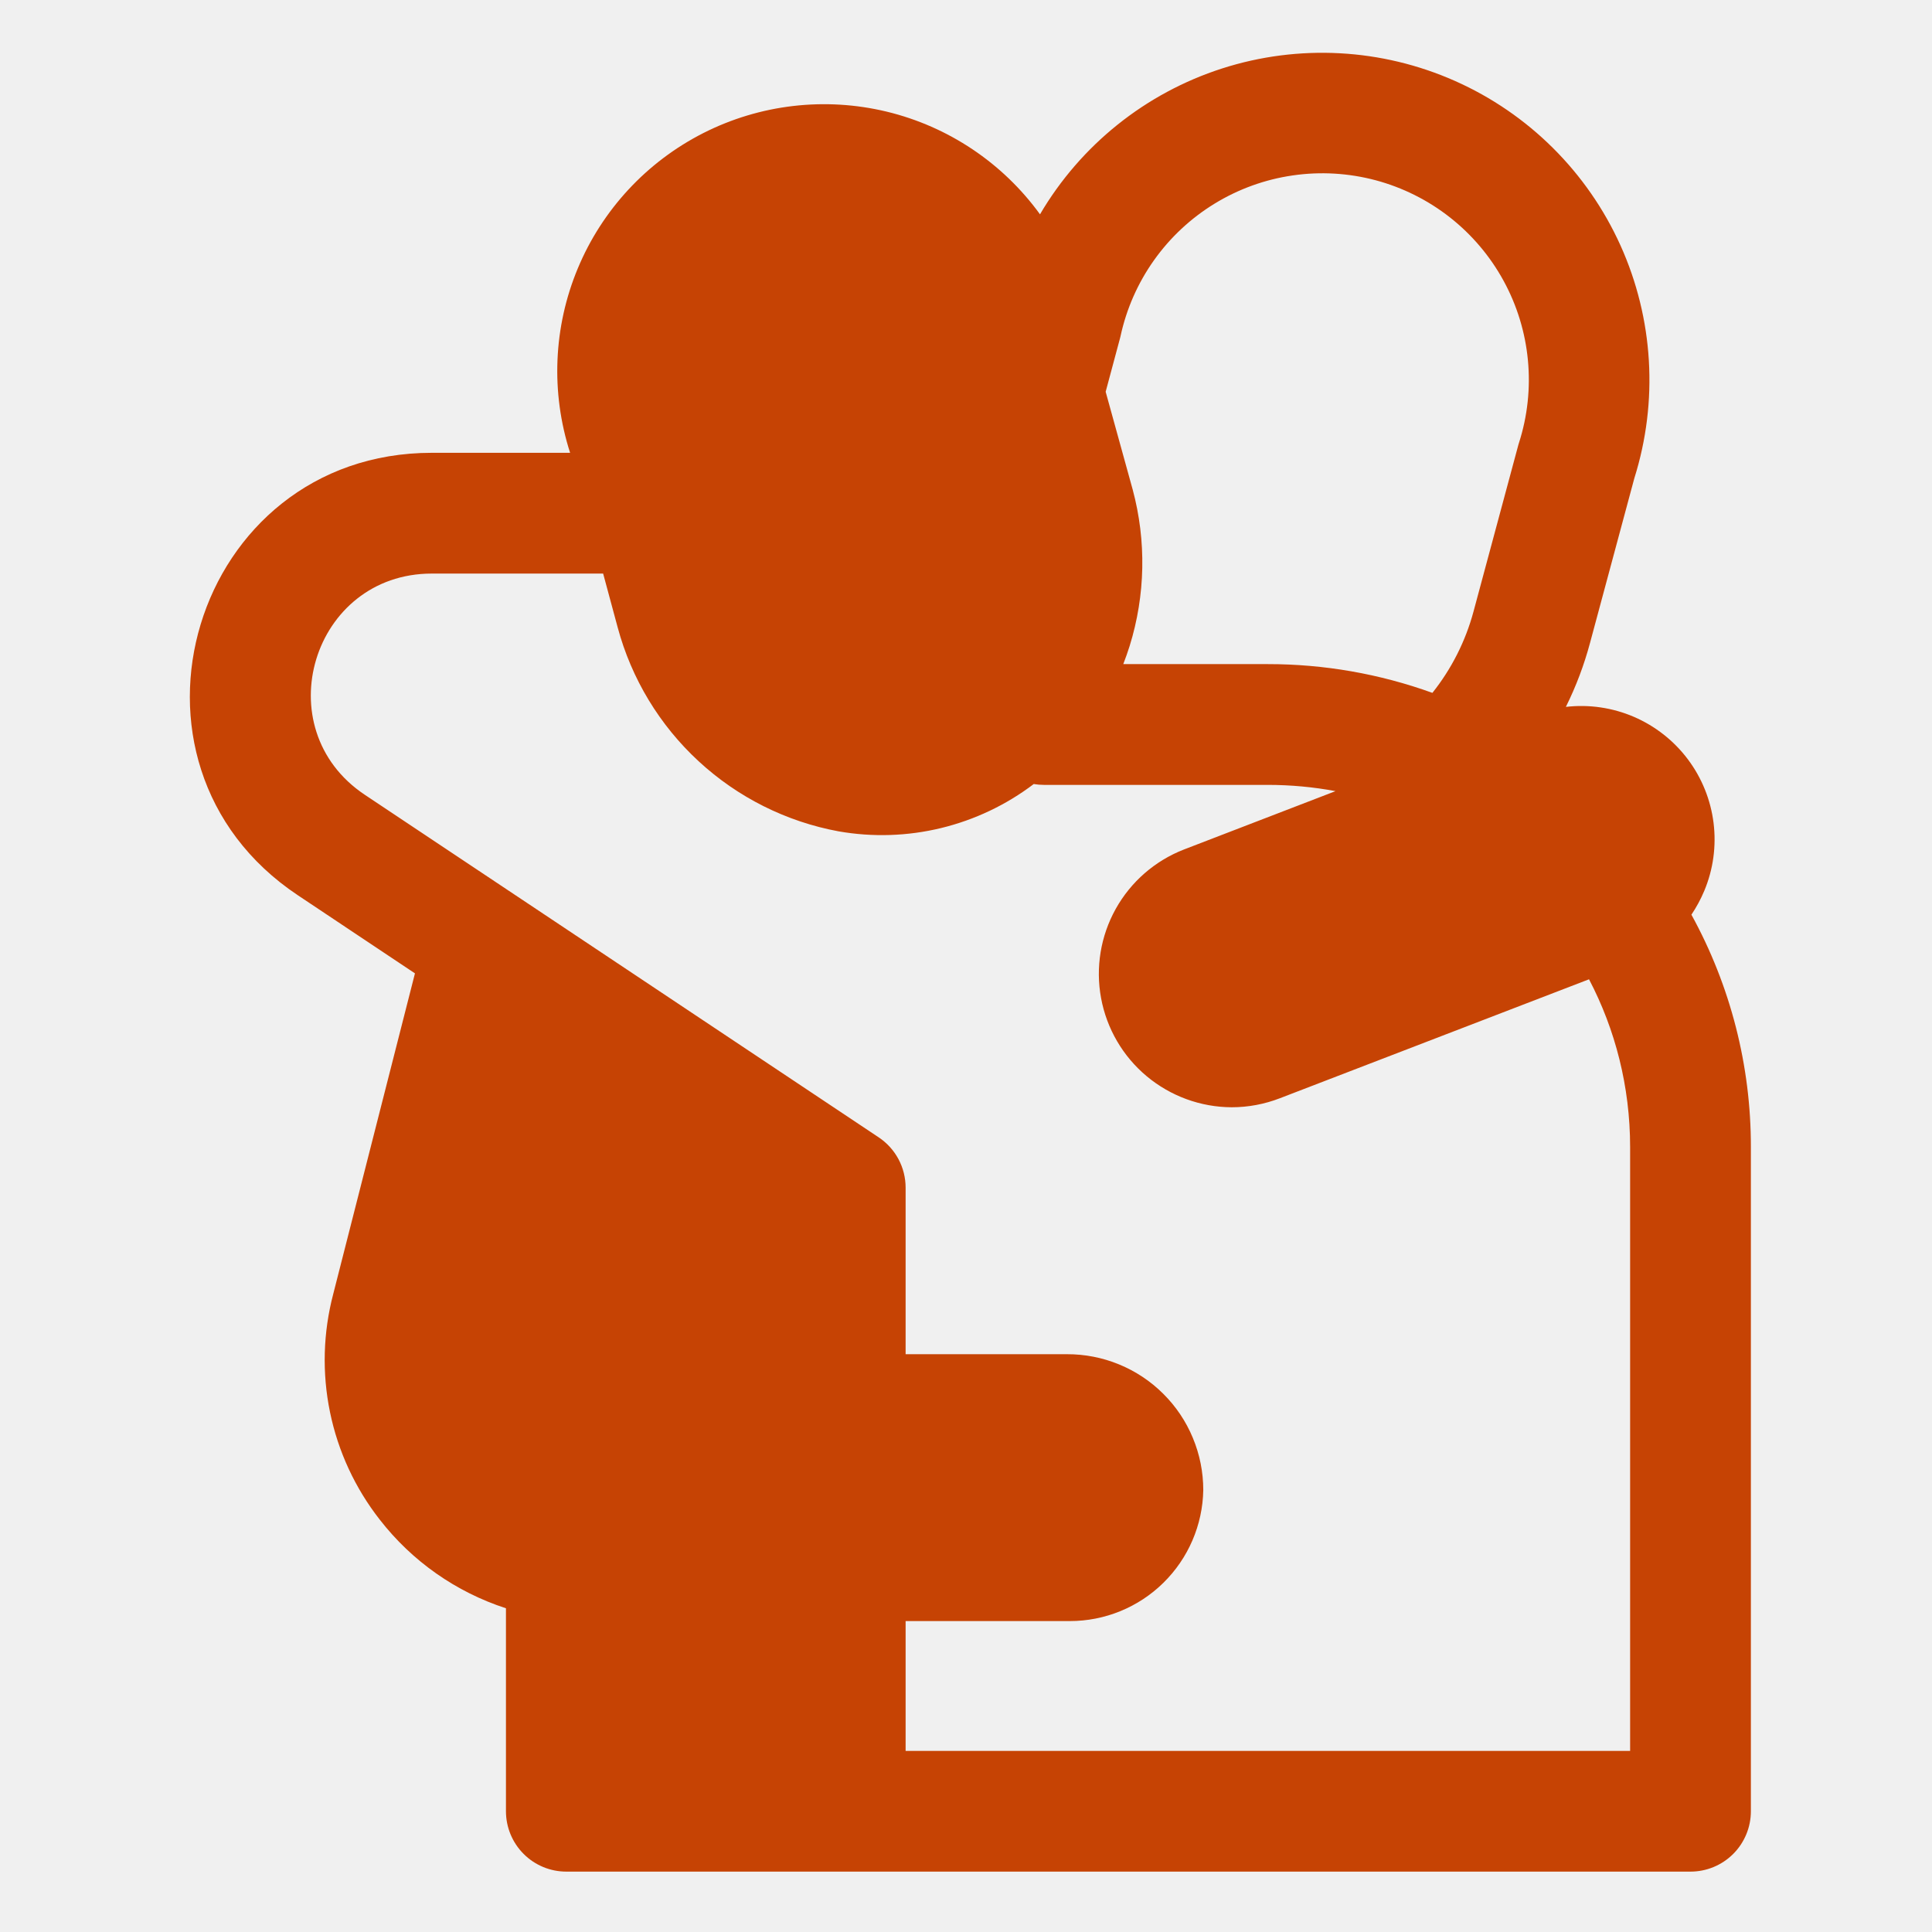
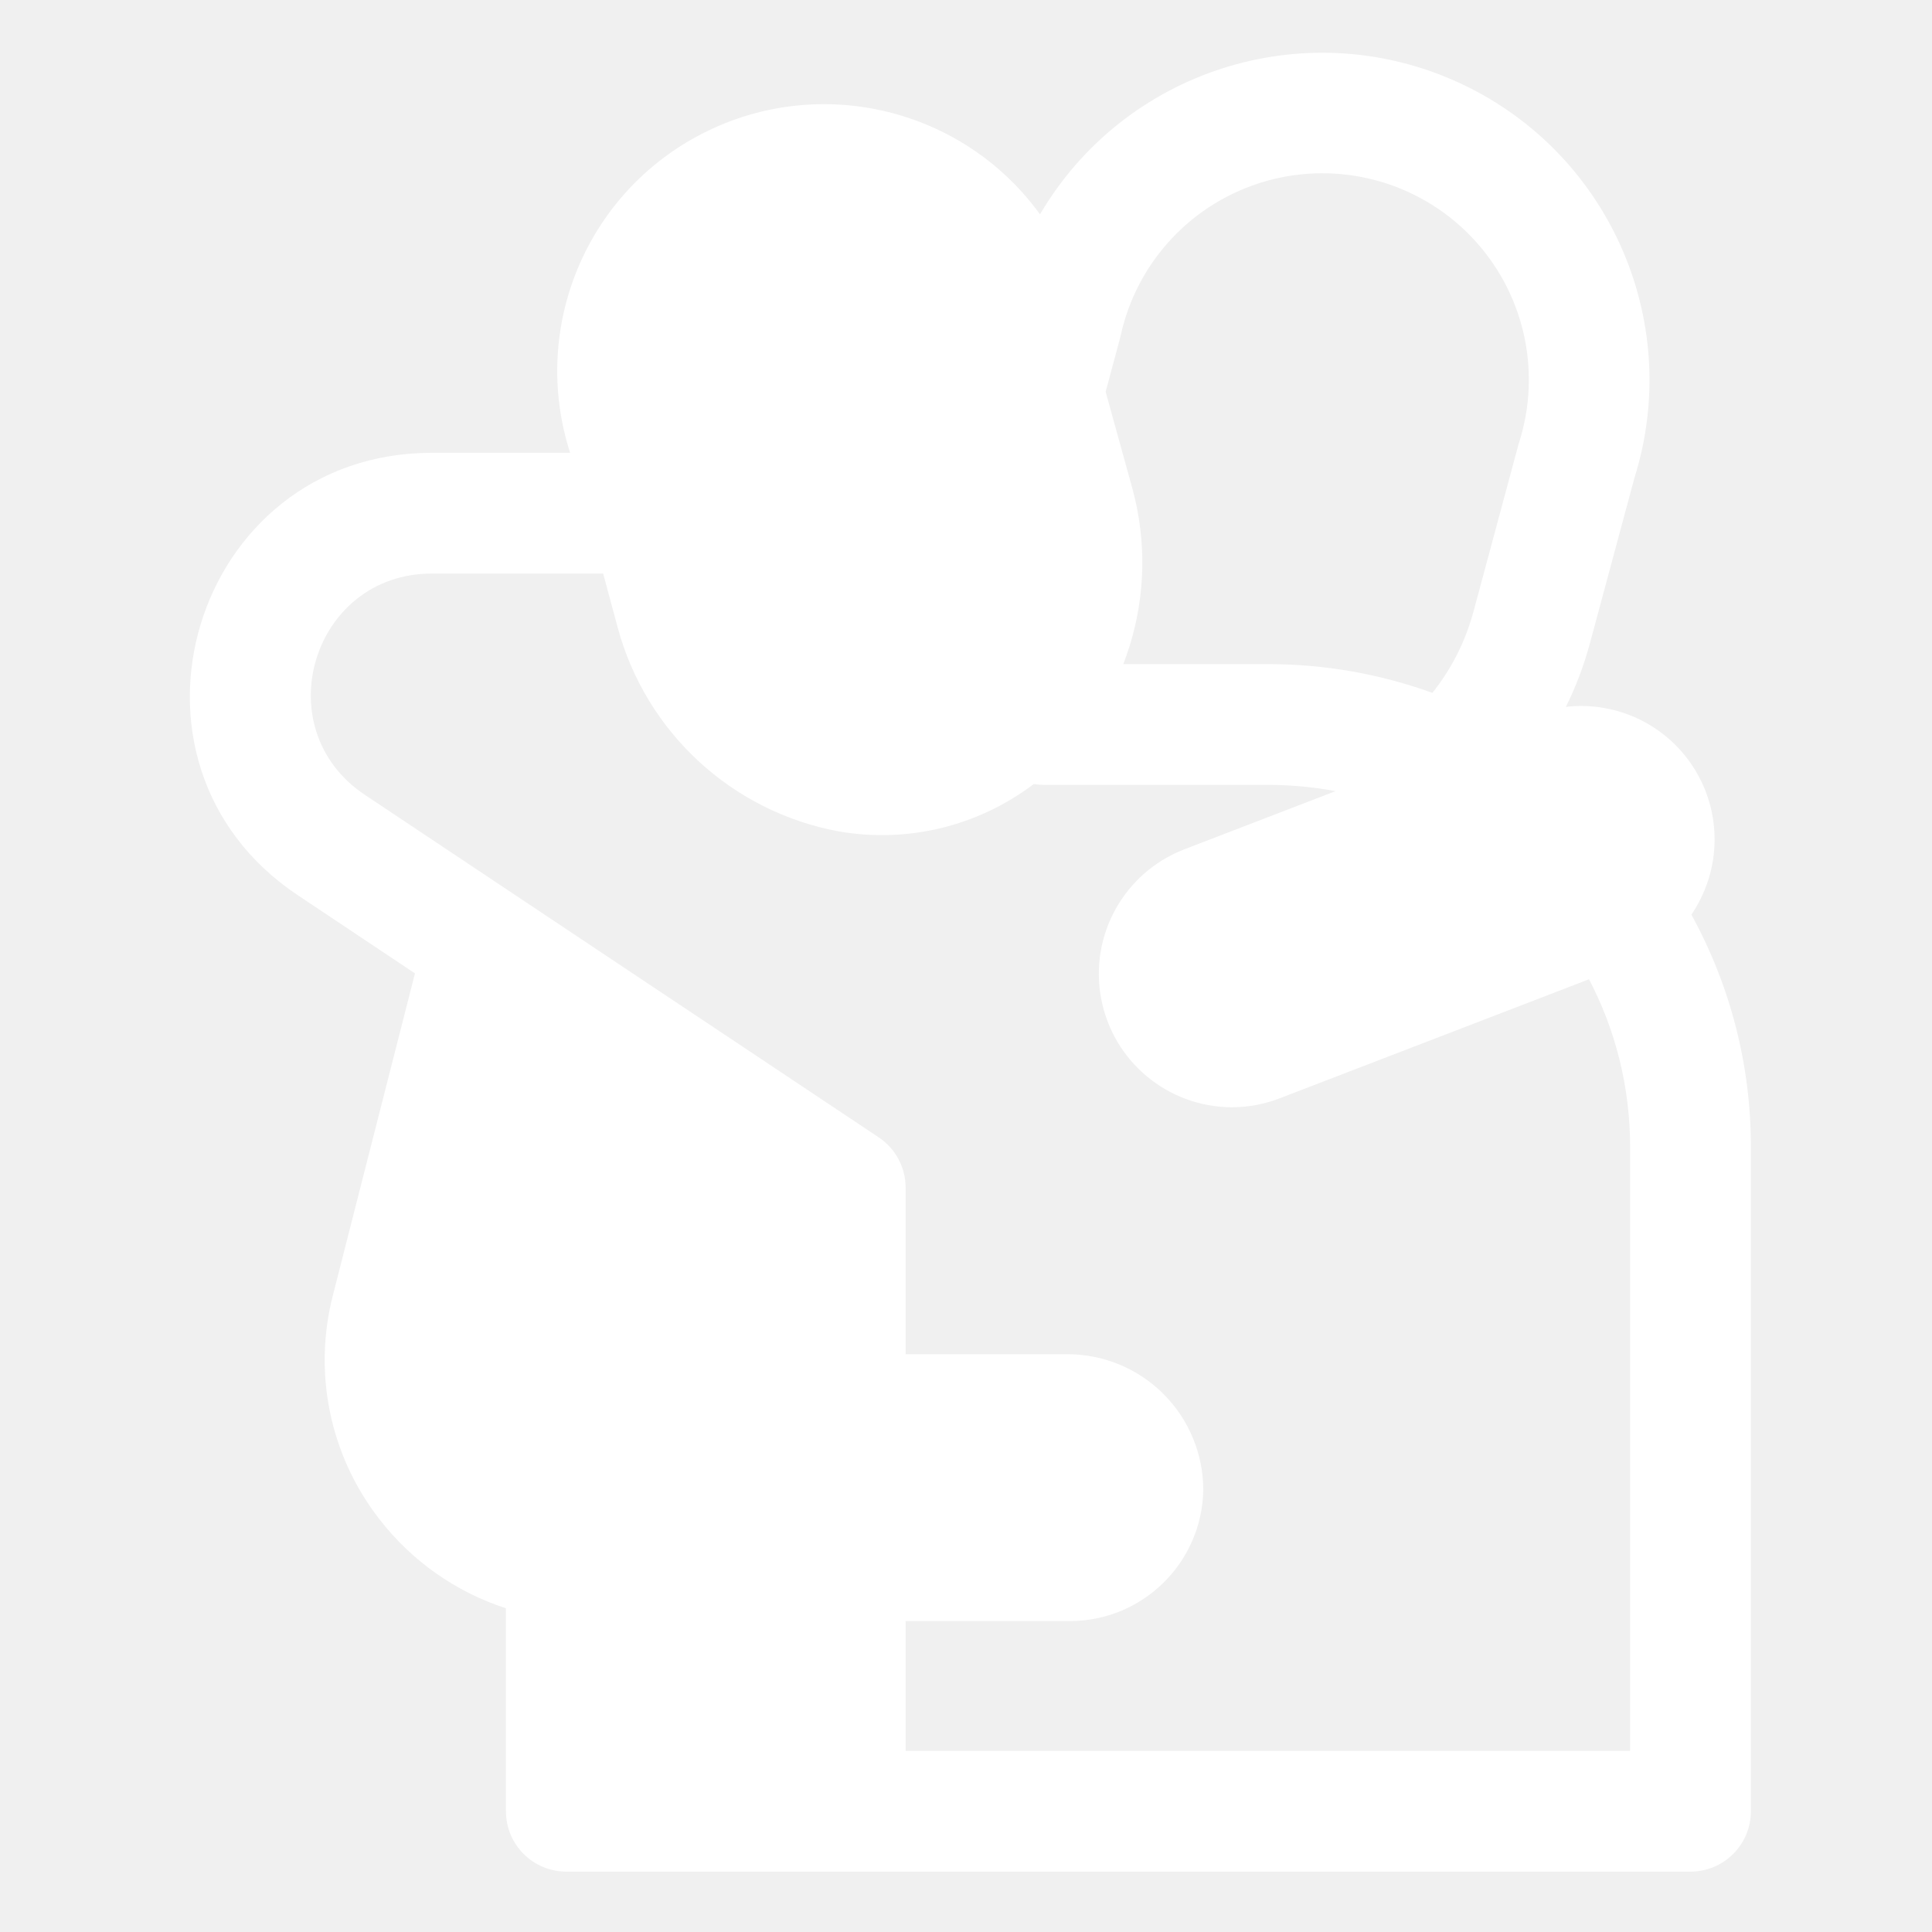
- <svg xmlns="http://www.w3.org/2000/svg" width="59" height="59" viewBox="0 0 59 59" fill="none">
-   <path d="M53.469 35.031C53.473 32.55 52.848 30.107 51.653 27.933C51.806 27.705 51.937 27.463 52.045 27.206C52.32 26.55 52.417 25.834 52.329 25.129C52.241 24.424 51.97 23.754 51.543 23.186C51.115 22.617 50.547 22.171 49.894 21.89C49.241 21.61 48.526 21.505 47.819 21.587C48.129 20.962 48.375 20.311 48.557 19.632L49.91 14.604C50.647 12.262 50.496 9.731 49.486 7.493C48.476 5.256 46.677 3.468 44.433 2.472C42.189 1.476 39.657 1.34 37.32 2.091C34.983 2.843 33.004 4.428 31.76 6.545C30.622 4.976 28.961 3.864 27.077 3.409C25.192 2.955 23.207 3.187 21.478 4.064C19.749 4.942 18.39 6.407 17.645 8.196C16.899 9.986 16.816 11.983 17.41 13.828H13.187C5.889 13.828 3.024 23.292 9.095 27.339L12.672 29.725L10.178 39.511C9.866 40.693 9.832 41.93 10.078 43.126C10.324 44.322 10.844 45.445 11.597 46.407C12.581 47.675 13.924 48.618 15.451 49.114V55.312C15.451 55.801 15.645 56.27 15.991 56.616C16.336 56.962 16.805 57.156 17.294 57.156H51.625C52.114 57.156 52.583 56.962 52.929 56.616C53.275 56.27 53.469 55.801 53.469 55.312V35.031ZM27.656 49.505H32.671C33.739 49.505 34.765 49.086 35.527 48.337C36.289 47.589 36.727 46.572 36.746 45.504C36.746 44.957 36.638 44.416 36.428 43.912C36.219 43.407 35.912 42.949 35.524 42.564C35.137 42.178 34.678 41.873 34.172 41.666C33.667 41.458 33.125 41.353 32.579 41.355H27.656V36.268C27.656 35.965 27.581 35.666 27.438 35.398C27.295 35.131 27.088 34.903 26.836 34.734L11.14 24.271C8.105 22.247 9.538 17.516 13.187 17.516H18.419L18.862 19.157C19.283 20.726 20.141 22.145 21.335 23.247C22.529 24.35 24.011 25.093 25.61 25.388C26.649 25.57 27.715 25.536 28.74 25.287C29.765 25.038 30.728 24.581 31.569 23.943C31.671 23.96 31.775 23.969 31.882 23.969H38.719C39.425 23.97 40.114 24.034 40.784 24.16L36.156 25.942C35.272 26.285 34.535 26.927 34.073 27.755C33.611 28.584 33.452 29.548 33.625 30.481C33.797 31.414 34.29 32.258 35.018 32.866C35.746 33.474 36.664 33.81 37.612 33.814C38.118 33.814 38.617 33.72 39.087 33.538L48.526 29.906C49.328 31.436 49.781 33.182 49.781 35.031V53.469H27.656V49.505ZM34.303 20.281C34.373 20.099 34.438 19.915 34.497 19.728C34.98 18.177 35.012 16.521 34.591 14.953L33.765 11.964L34.207 10.316L34.218 10.271C34.398 9.436 34.745 8.646 35.239 7.95C35.733 7.253 36.364 6.664 37.093 6.218C37.822 5.772 38.633 5.479 39.479 5.357C40.324 5.234 41.186 5.285 42.011 5.505C42.836 5.726 43.608 6.112 44.28 6.64C44.951 7.168 45.509 7.827 45.918 8.577C46.327 9.326 46.58 10.152 46.66 11.002C46.741 11.852 46.648 12.71 46.387 13.524L46.374 13.564L44.997 18.681C44.753 19.584 44.326 20.427 43.743 21.159C42.132 20.577 40.432 20.28 38.719 20.281H34.303Z" fill="#C64304" />
+ <svg xmlns="http://www.w3.org/2000/svg" width="32" height="32" viewBox="0 0 32 32">
+   <path fill="#fff" d="M29 19a7.96 7.96 0 0 0-.985-3.85q.125-.185.213-.394a2.21 2.21 0 0 0-2.292-3.048q.252-.508.4-1.06l.734-2.727a5.42 5.42 0 0 0-9.844-4.371A4.419 4.419 0 0 0 9.443 7.5H7.152c-3.958 0-5.512 5.133-2.219 7.328l1.94 1.294L5.52 21.43a4.29 4.29 0 0 0 .77 3.74a4.34 4.34 0 0 0 2.09 1.468V30a1 1 0 0 0 1 1H28a1 1 0 0 0 1-1zm-14 7.85h2.72a2.21 2.21 0 0 0 2.21-2.17a2.25 2.25 0 0 0-2.26-2.25H15v-2.759a1 1 0 0 0-.445-.832l-8.513-5.675C4.396 12.066 5.173 9.5 7.152 9.5H9.99l.24.89a4.67 4.67 0 0 0 3.66 3.38a4.16 4.16 0 0 0 3.232-.784q.083.014.17.014H21q.575.001 1.12.104l-2.51.966a2.21 2.21 0 0 0 .79 4.27c.274 0 .545-.051.8-.15l5.119-1.97c.435.83.681 1.777.681 2.78v10H15zM18.605 11q.057-.148.105-.3a4.65 4.65 0 0 0 .051-2.59l-.448-1.621l.24-.894l.006-.024a3.42 3.42 0 1 1 6.6 1.764l-.007.022l-.747 2.775a3.7 3.7 0 0 1-.68 1.344A8 8 0 0 0 21 11z" />
</svg>
